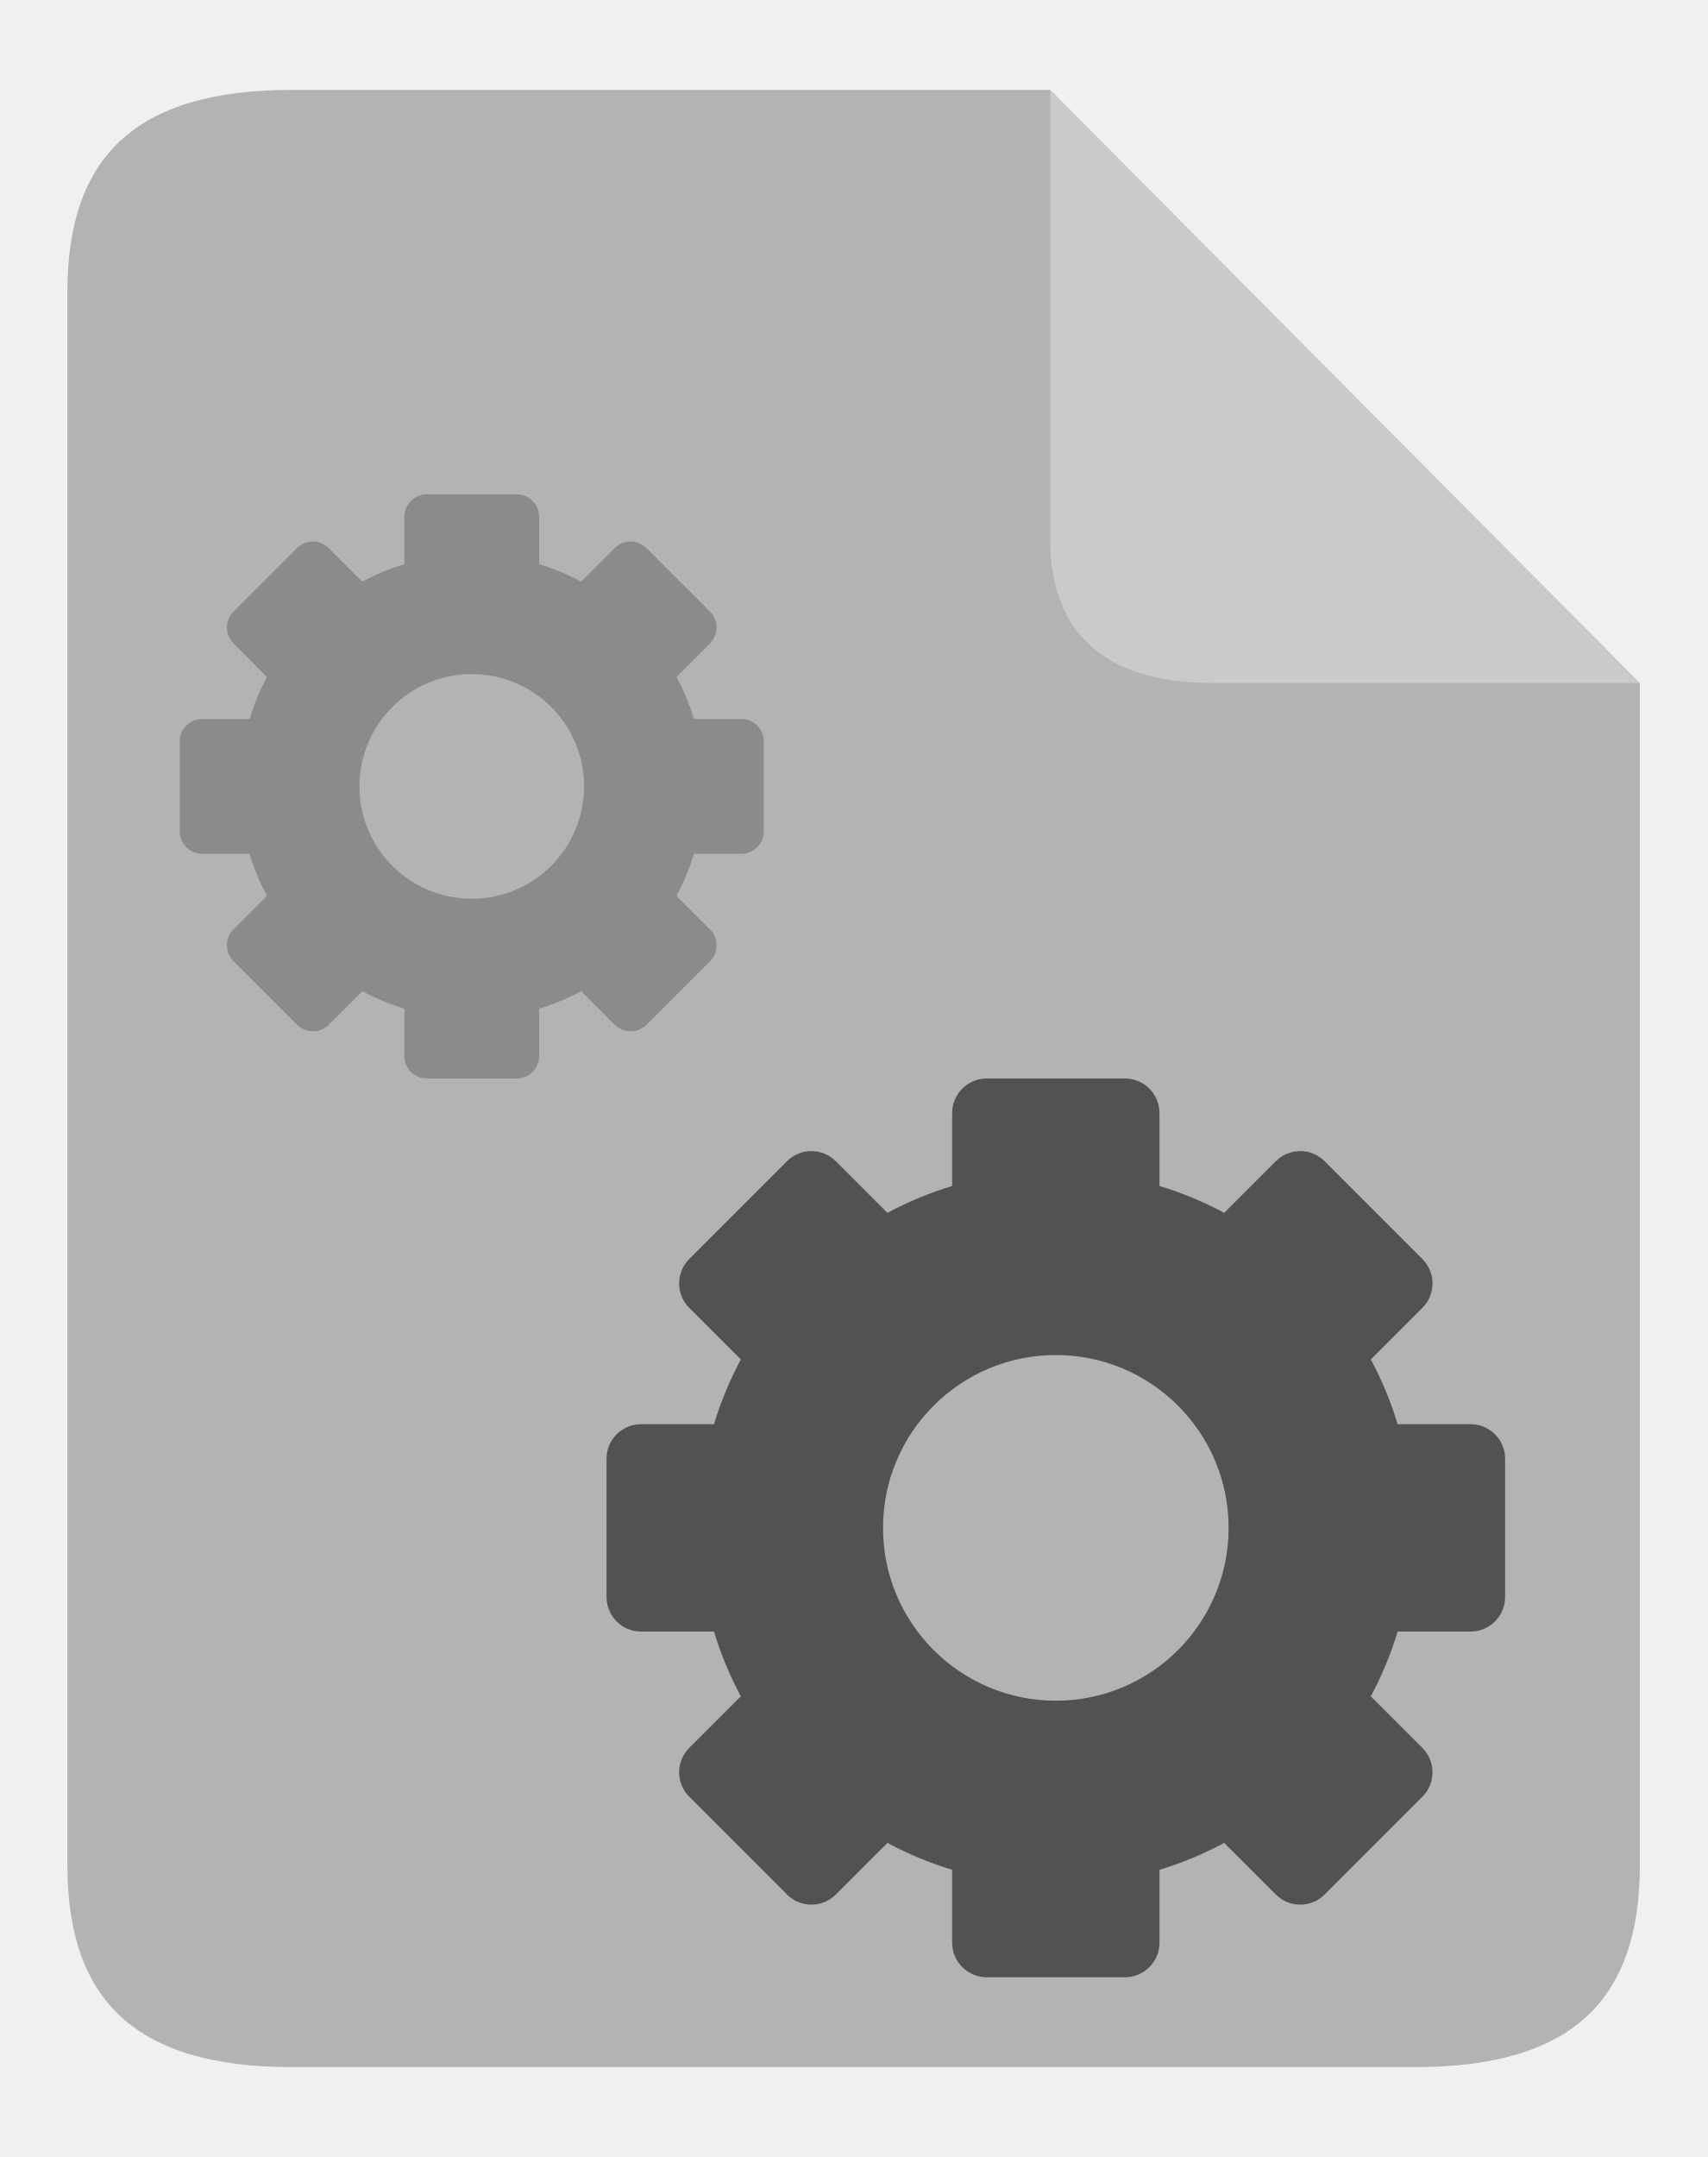
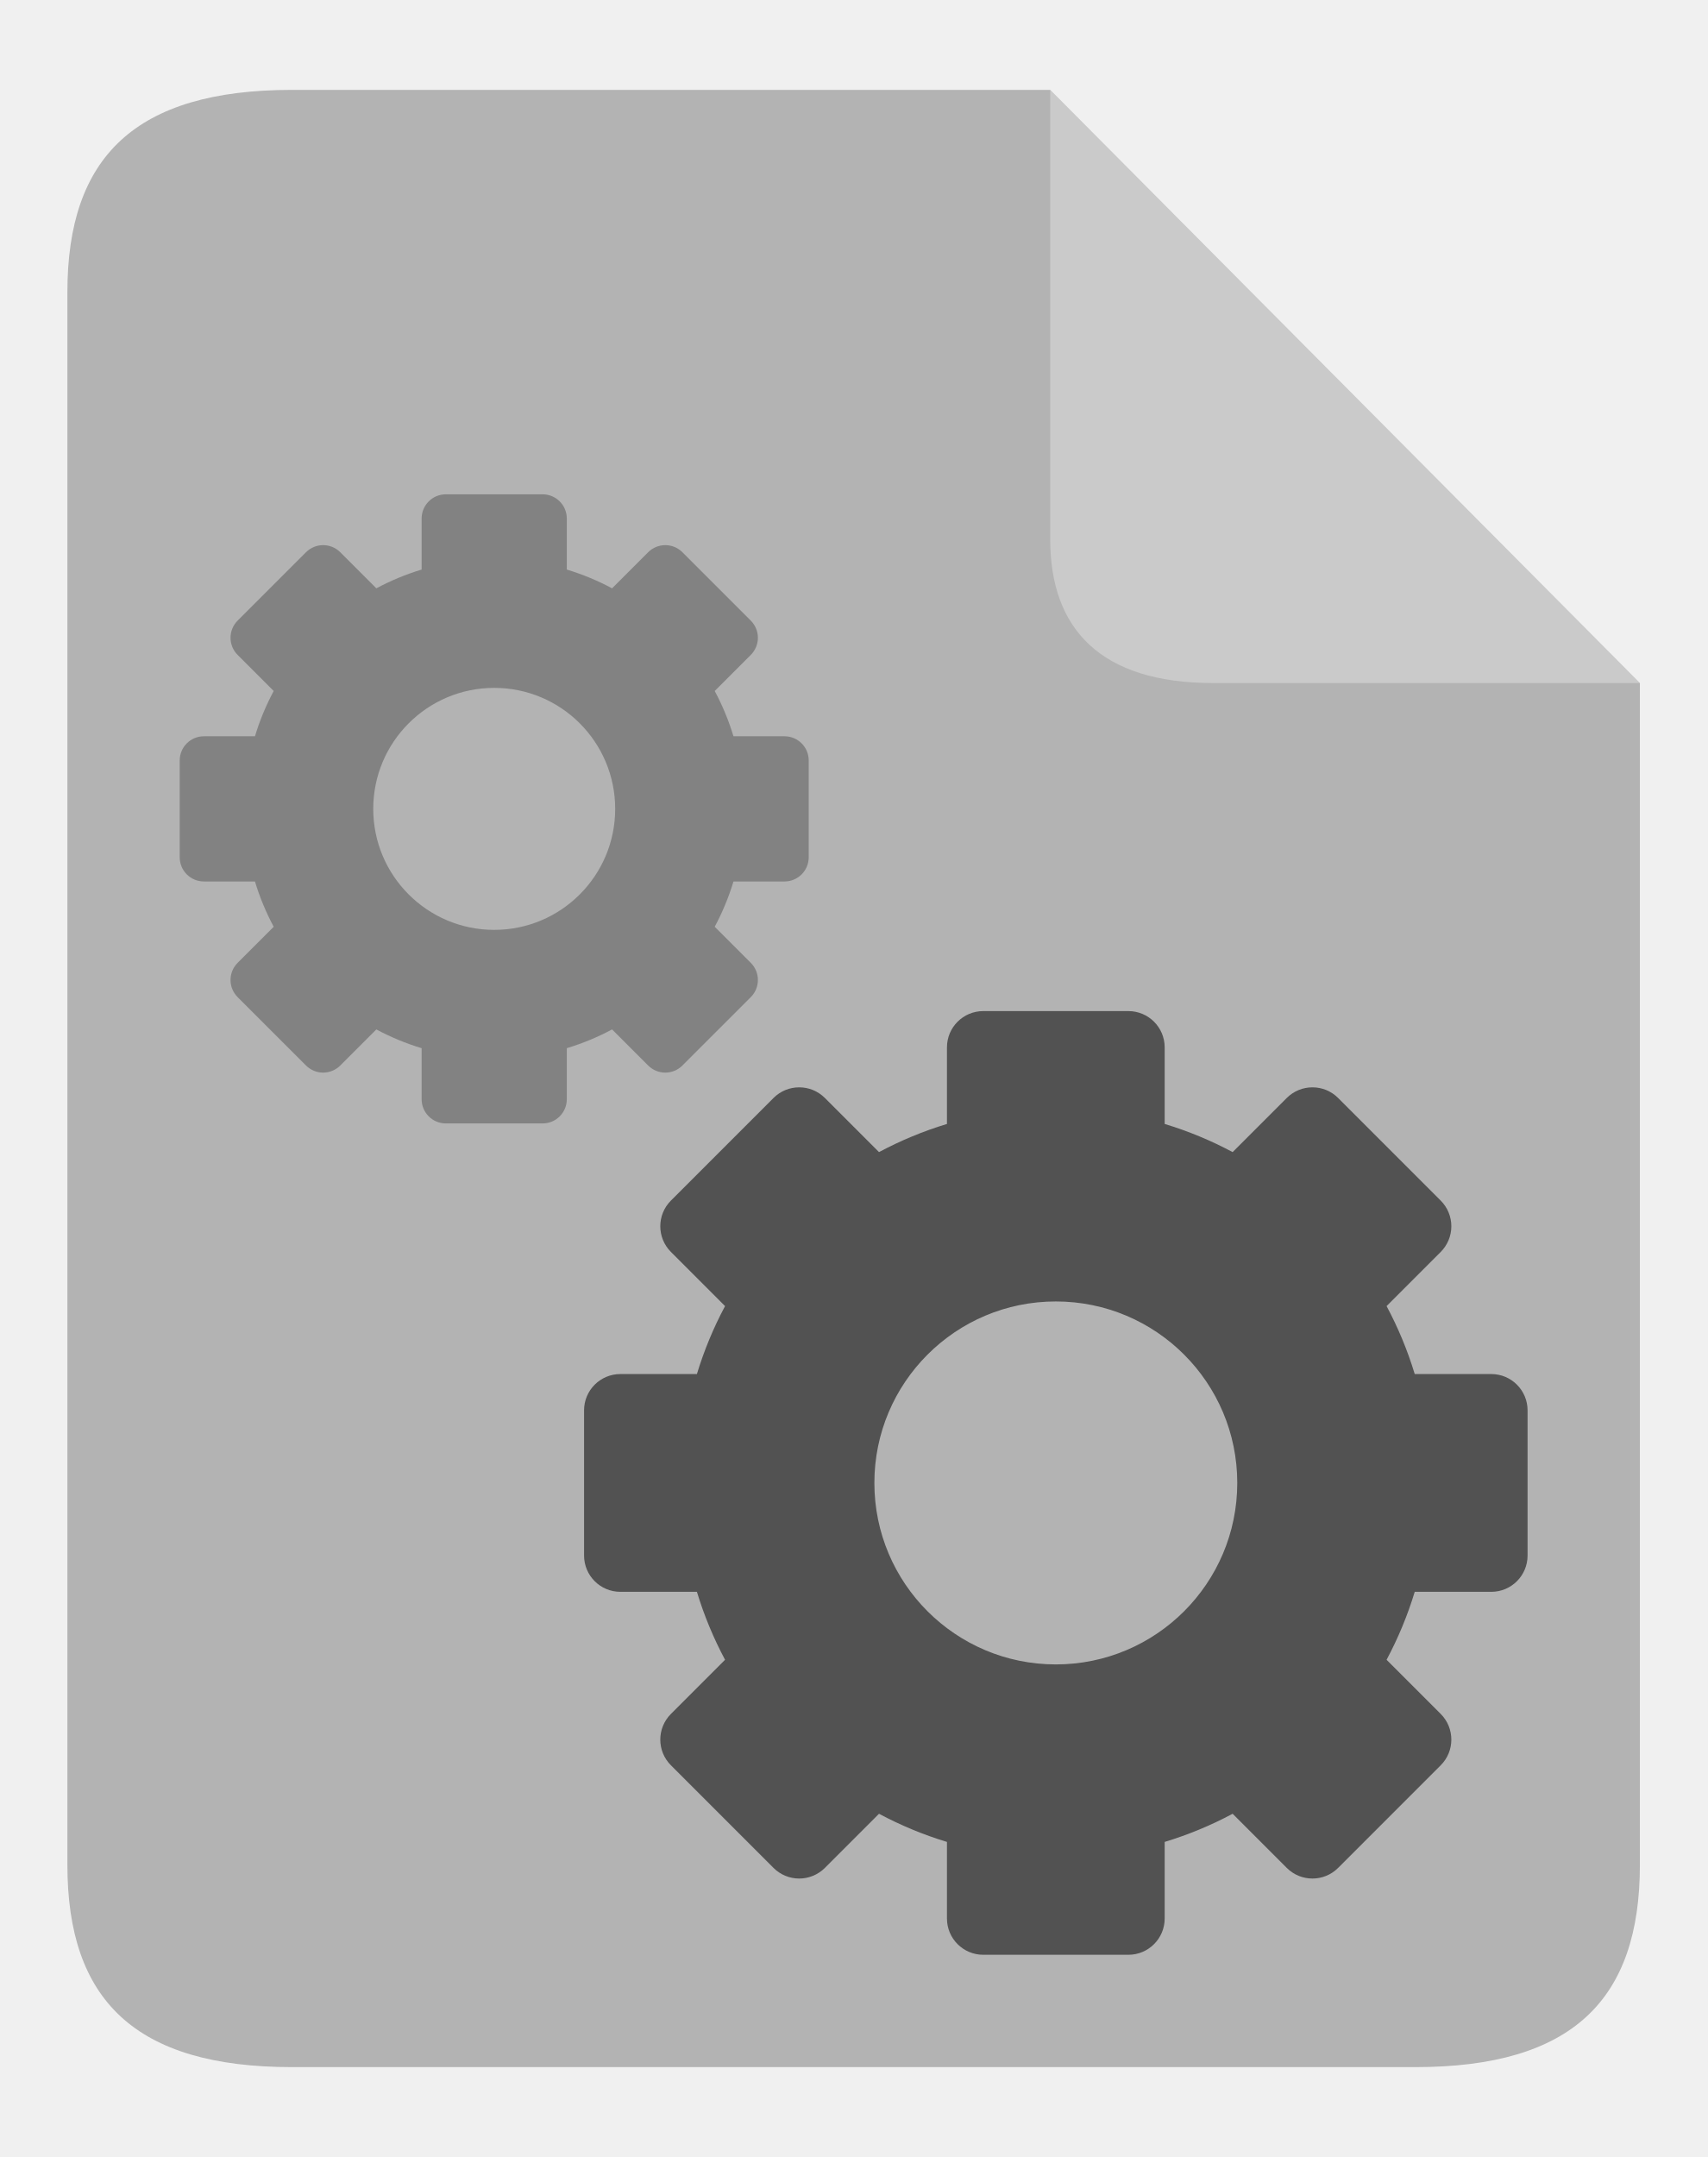
<svg xmlns="http://www.w3.org/2000/svg" viewBox="0 0 76 96" fill="none">
  <path fill="#B3B3B3" fill-rule="evenodd" clip-rule="evenodd" d="M13 4H46.75L73 30.4V83C73 89 70 92 63 92H13C6 92 3 89 3 83V13C3 7 6 4 13 4Z" />
  <path fill="#FFFFFF" fill-opacity="0.3" d="M46.75 24V4L73 30.4H54C49 30.4 46.75 28 46.75 24Z" />
-   <path fill="#525252" d="M50.077 48C50.927 48 51.615 48.689 51.615 49.538V52.784C52.621 53.088 53.586 53.49 54.496 53.978L56.792 51.682C57.393 51.082 58.367 51.081 58.967 51.682L63.318 56.033C63.606 56.321 63.769 56.713 63.769 57.121C63.769 57.528 63.606 57.92 63.318 58.208L61.022 60.504C61.51 61.414 61.912 62.379 62.216 63.385H65.462C66.311 63.385 67 64.073 67 64.923V71.077C67 71.927 66.311 72.615 65.462 72.615H62.216C61.912 73.621 61.51 74.586 61.022 75.496L63.318 77.792C63.918 78.393 63.919 79.367 63.318 79.967L58.967 84.318C58.367 84.919 57.393 84.918 56.792 84.318L54.496 82.022C53.586 82.51 52.621 82.912 51.615 83.216V86.462C51.615 87.311 50.927 88 50.077 88H43.923C43.073 88 42.385 87.311 42.385 86.462V83.216C41.379 82.912 40.414 82.51 39.504 82.022L37.208 84.318C36.92 84.606 36.528 84.769 36.121 84.769C35.713 84.769 35.321 84.606 35.033 84.318L30.682 79.967C30.081 79.367 30.082 78.393 30.682 77.792L32.978 75.496C32.49 74.586 32.088 73.621 31.784 72.615H28.538C27.689 72.615 27 71.927 27 71.077V64.923C27 64.073 27.689 63.385 28.538 63.385H31.784C32.088 62.379 32.49 61.414 32.978 60.504L30.682 58.208C30.082 57.608 30.081 56.633 30.682 56.033L35.033 51.682C35.633 51.081 36.608 51.082 37.208 51.682L39.504 53.978C40.414 53.49 41.379 53.088 42.385 52.784V49.538C42.385 48.689 43.073 48 43.923 48H50.077ZM47 60.308C42.752 60.308 39.308 63.752 39.308 68C39.308 72.248 42.752 75.692 47 75.692C51.248 75.692 54.692 72.248 54.692 68C54.692 63.752 51.248 60.308 47 60.308Z" />
-   <path fill="#8B8B8B" d="M23 22C23.552 22 24 22.448 24 23V25.109C24.654 25.308 25.281 25.569 25.872 25.885L27.364 24.393C27.755 24.003 28.388 24.003 28.779 24.393L31.607 27.221C31.794 27.409 31.9 27.663 31.9 27.928C31.9 28.193 31.794 28.448 31.607 28.635L30.114 30.128C30.431 30.719 30.692 31.346 30.891 32H33C33.552 32 34 32.448 34 33V37C34 37.552 33.552 38 33 38H30.891C30.692 38.654 30.431 39.281 30.114 39.872L31.607 41.364C31.997 41.755 31.997 42.388 31.607 42.779L28.779 45.607C28.388 45.997 27.755 45.997 27.364 45.607L25.872 44.114C25.281 44.431 24.654 44.693 24 44.891V47C24 47.552 23.552 48 23 48H19C18.448 48 18 47.552 18 47V44.891C17.346 44.693 16.719 44.431 16.128 44.114L14.635 45.607C14.448 45.794 14.193 45.9 13.928 45.9C13.663 45.9 13.409 45.794 13.221 45.607L10.393 42.779C10.003 42.388 10.003 41.755 10.393 41.364L11.885 39.872C11.569 39.281 11.307 38.654 11.109 38H9C8.448 38 8 37.552 8 37V33C8 32.448 8.448 32 9 32H11.109C11.307 31.346 11.569 30.719 11.885 30.128L10.393 28.635C10.003 28.245 10.003 27.612 10.393 27.221L13.221 24.393C13.612 24.003 14.245 24.003 14.635 24.393L16.128 25.885C16.719 25.569 17.346 25.308 18 25.109V23C18 22.448 18.448 22 19 22H23ZM21 30C18.239 30 16 32.239 16 35C16 37.761 18.239 40 21 40C23.762 40 26 37.761 26 35C26 32.239 23.762 30 21 30Z" />
+   <path fill="#525252" d="M50.231 45C51.123 45 51.846 45.723 51.846 46.615V50.023C52.902 50.343 53.915 50.764 54.871 51.276L57.281 48.866C57.912 48.236 58.935 48.235 59.566 48.866L64.134 53.434C64.437 53.737 64.607 54.148 64.607 54.577C64.607 55.005 64.436 55.416 64.134 55.719L61.724 58.129C62.235 59.085 62.657 60.098 62.977 61.154H66.385C67.277 61.154 68 61.877 68 62.769V69.231C68 70.123 67.277 70.846 66.385 70.846H62.977C62.657 71.902 62.235 72.915 61.724 73.871L64.134 76.281C64.764 76.912 64.765 77.935 64.134 78.566L59.566 83.134C58.935 83.765 57.912 83.764 57.281 83.134L54.871 80.724C53.915 81.235 52.902 81.657 51.846 81.977V85.385C51.846 86.277 51.123 87 50.231 87H43.769C42.877 87 42.154 86.277 42.154 85.385V81.977C41.098 81.657 40.085 81.235 39.129 80.724L36.719 83.134C36.416 83.436 36.005 83.607 35.577 83.607C35.148 83.607 34.737 83.437 34.434 83.134L29.866 78.566C29.235 77.935 29.236 76.912 29.866 76.281L32.276 73.871C31.765 72.915 31.343 71.902 31.023 70.846H27.615C26.723 70.846 26 70.123 26 69.231V62.769C26 61.877 26.723 61.154 27.615 61.154H31.023C31.343 60.098 31.765 59.085 32.276 58.129L29.866 55.719C29.236 55.088 29.235 54.065 29.866 53.434L34.434 48.866C35.065 48.235 36.088 48.236 36.719 48.866L39.129 51.276C40.085 50.764 41.098 50.343 42.154 50.023V46.615C42.154 45.723 42.877 45 43.769 45H50.231ZM47 57.923C42.539 57.923 38.923 61.539 38.923 66C38.923 70.461 42.539 74.077 47 74.077C51.461 74.077 55.077 70.461 55.077 66C55.077 61.539 51.461 57.923 47 57.923Z" />
+   <path fill="#525252" fill-opacity="0.5" d="M24.154 22C24.749 22 25.231 22.482 25.231 23.077V25.349C25.935 25.562 26.61 25.843 27.247 26.184L28.854 24.577C29.275 24.157 29.957 24.157 30.377 24.577L33.423 27.623C33.624 27.825 33.738 28.099 33.738 28.384C33.738 28.67 33.624 28.944 33.423 29.146L31.816 30.753C32.157 31.39 32.438 32.065 32.651 32.769H34.923C35.518 32.769 36 33.251 36 33.846V38.154C36 38.749 35.518 39.231 34.923 39.231H32.651C32.438 39.935 32.157 40.61 31.816 41.247L33.423 42.854C33.843 43.275 33.843 43.957 33.423 44.377L30.377 47.423C29.957 47.843 29.275 47.843 28.854 47.423L27.247 45.816C26.61 46.157 25.935 46.438 25.231 46.651V48.923C25.231 49.518 24.749 50 24.154 50H19.846C19.251 50 18.769 49.518 18.769 48.923V46.651C18.065 46.438 17.39 46.157 16.753 45.816L15.146 47.423C14.944 47.624 14.67 47.738 14.384 47.738C14.099 47.738 13.825 47.624 13.623 47.423L10.577 44.377C10.157 43.957 10.157 43.275 10.577 42.854L12.184 41.247C11.843 40.61 11.562 39.935 11.349 39.231H9.077C8.482 39.231 8 38.749 8 38.154V33.846C8 33.251 8.482 32.769 9.077 32.769H11.349C11.562 32.065 11.843 31.39 12.184 30.753L10.577 29.146C10.157 28.725 10.157 28.043 10.577 27.623L13.623 24.577C14.043 24.157 14.725 24.157 15.146 24.577L16.753 26.184C17.39 25.843 18.065 25.562 18.769 25.349V23.077C18.769 22.482 19.251 22 19.846 22H24.154ZM22 30.615C19.026 30.615 16.615 33.026 16.615 36C16.615 38.974 19.026 41.385 22 41.385C24.974 41.385 27.385 38.974 27.385 36C27.385 33.026 24.974 30.615 22 30.615Z" />
</svg>
